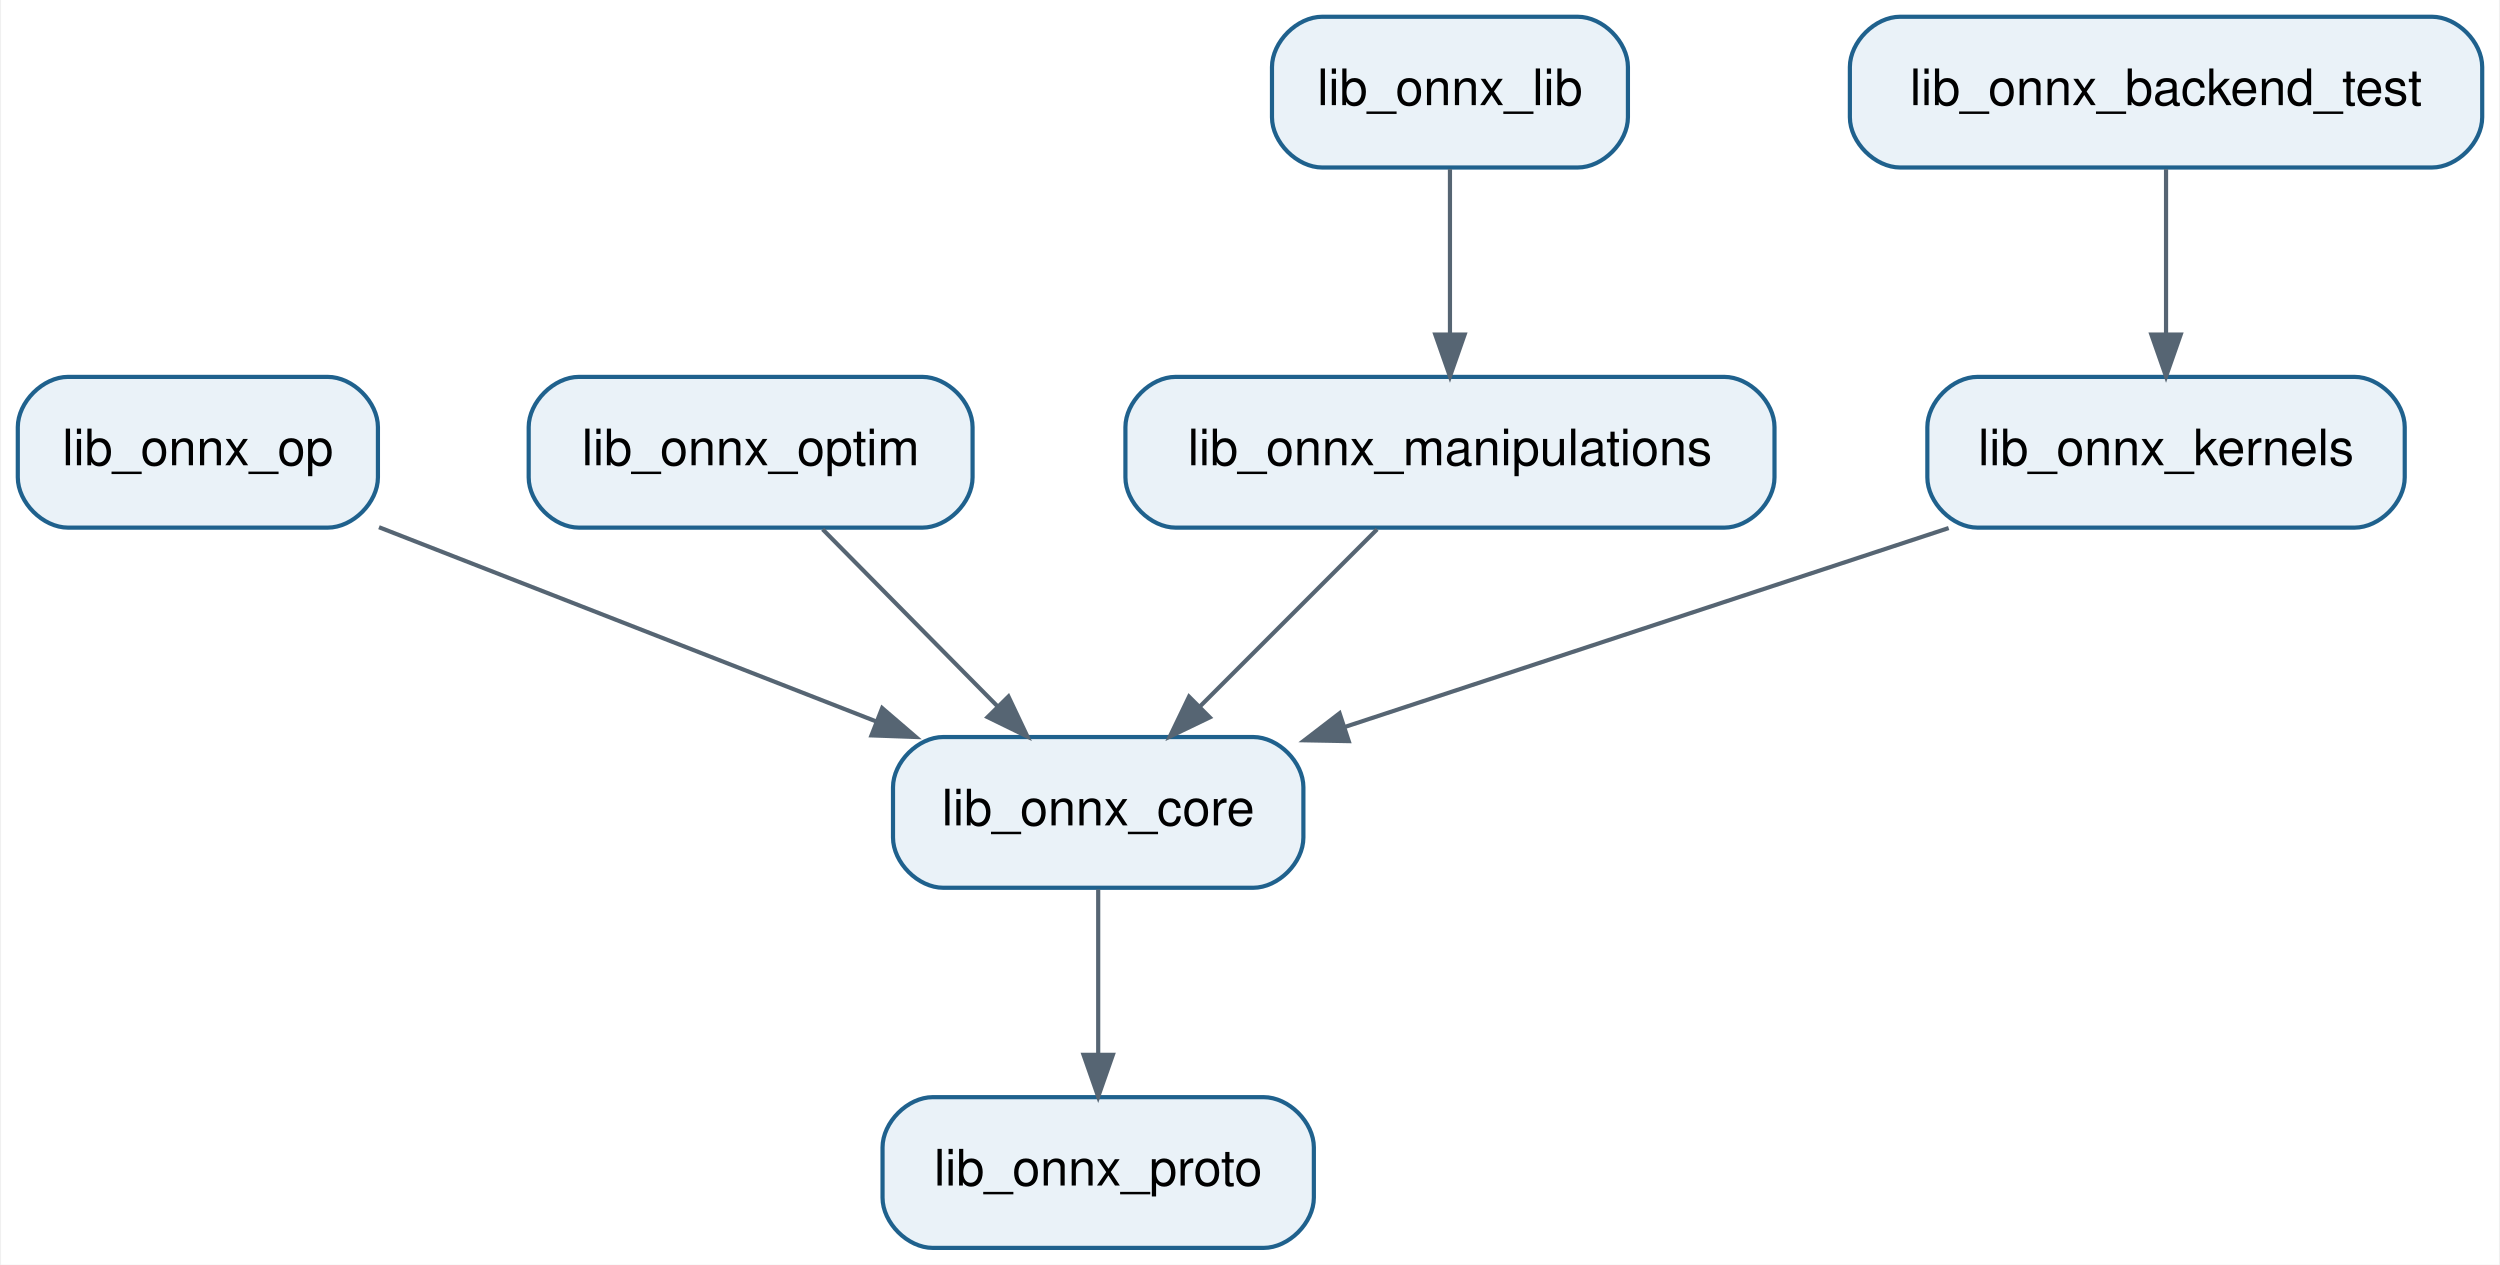
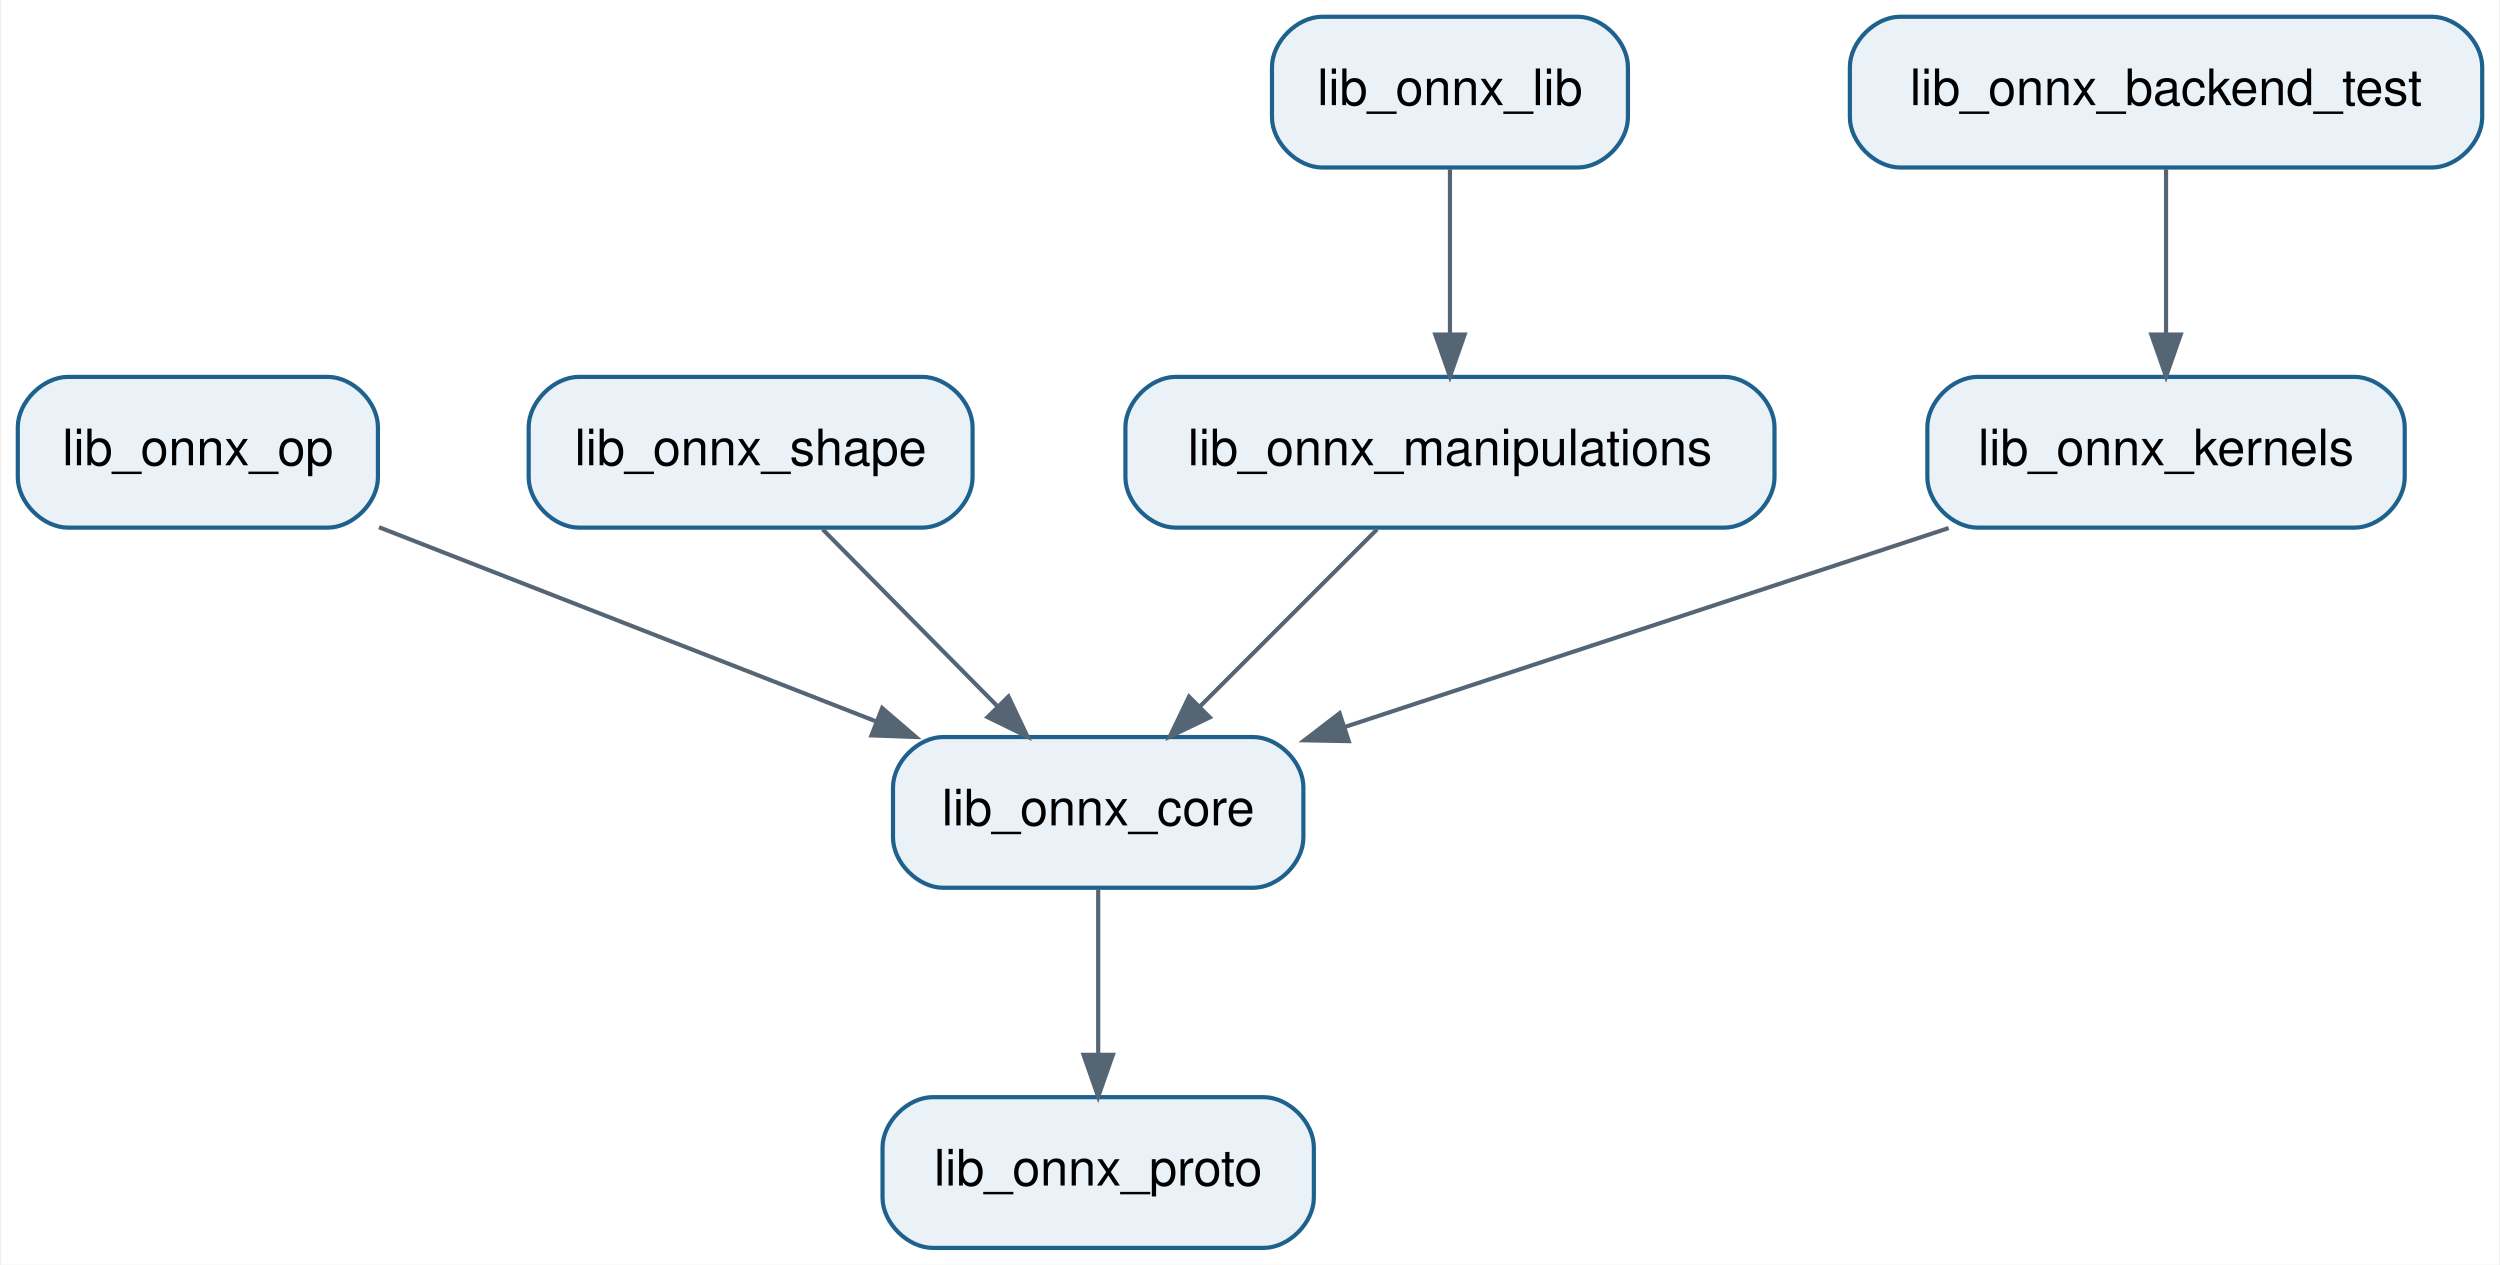
<svg xmlns="http://www.w3.org/2000/svg" width="597pt" height="302pt" viewBox="0.00 0.00 596.50 302.00">
  <g id="graph0" class="graph" transform="scale(1 1) rotate(0) translate(4 298)">
    <polygon fill="white" stroke="transparent" points="-4,4 -4,-298 592.5,-298 592.5,4 -4,4" />
    <g id="node1" class="node">
      <path fill="#eaf2f8" stroke="#1f618d" d="M295,-122C295,-122 221,-122 221,-122 215,-122 209,-116 209,-110 209,-110 209,-98 209,-98 209,-92 215,-86 221,-86 221,-86 295,-86 295,-86 301,-86 307,-92 307,-98 307,-98 307,-110 307,-110 307,-116 301,-122 295,-122" />
      <text text-anchor="middle" x="258" y="-100.9" font-family="Helvetica,sans-Serif" font-size="12.00">lib_onnx_core</text>
    </g>
    <g id="node2" class="node">
      <path fill="#eaf2f8" stroke="#1f618d" d="M297.5,-36C297.5,-36 218.5,-36 218.5,-36 212.5,-36 206.5,-30 206.5,-24 206.5,-24 206.5,-12 206.5,-12 206.5,-6 212.5,0 218.5,0 218.5,0 297.5,0 297.5,0 303.5,0 309.5,-6 309.5,-12 309.5,-12 309.5,-24 309.5,-24 309.5,-30 303.5,-36 297.5,-36" />
      <text text-anchor="middle" x="258" y="-14.9" font-family="Helvetica,sans-Serif" font-size="12.00">lib_onnx_proto</text>
    </g>
    <g id="edge1" class="edge">
      <path fill="none" stroke="#566573" d="M258,-85.6C258,-74.26 258,-59.23 258,-46.32" />
      <polygon fill="#566573" stroke="#566573" points="261.5,-46.1 258,-36.1 254.5,-46.1 261.5,-46.1" />
    </g>
    <g id="node3" class="node">
      <path fill="#eaf2f8" stroke="#1f618d" d="M74,-208C74,-208 12,-208 12,-208 6,-208 0,-202 0,-196 0,-196 0,-184 0,-184 0,-178 6,-172 12,-172 12,-172 74,-172 74,-172 80,-172 86,-178 86,-184 86,-184 86,-196 86,-196 86,-202 80,-208 74,-208" />
      <text text-anchor="middle" x="43" y="-186.9" font-family="Helvetica,sans-Serif" font-size="12.00">lib_onnx_op</text>
    </g>
    <g id="edge2" class="edge">
      <path fill="none" stroke="#566573" d="M86.25,-172.1C120.47,-158.73 168.41,-140 204.95,-125.73" />
      <polygon fill="#566573" stroke="#566573" points="206.41,-128.91 214.45,-122.01 203.86,-122.39 206.41,-128.91" />
    </g>
    <g id="node4" class="node">
      <path fill="#eaf2f8" stroke="#1f618d" d="M216,-208C216,-208 134,-208 134,-208 128,-208 122,-202 122,-196 122,-196 122,-184 122,-184 122,-178 128,-172 134,-172 134,-172 216,-172 216,-172 222,-172 228,-178 228,-184 228,-184 228,-196 228,-196 228,-202 222,-208 216,-208" />
-       <text text-anchor="middle" x="175" y="-186.9" font-family="Helvetica,sans-Serif" font-size="12.00">lib_onnx_optim</text>
+       <text text-anchor="middle" x="175" y="-186.9" font-family="Helvetica,sans-Serif" font-size="12.00">lib_onnx_shape</text>
    </g>
    <g id="edge3" class="edge">
      <path fill="none" stroke="#566573" d="M192.2,-171.6C204.3,-159.35 220.65,-142.8 234.03,-129.26" />
      <polygon fill="#566573" stroke="#566573" points="236.57,-131.67 241.11,-122.1 231.59,-126.75 236.57,-131.67" />
    </g>
    <g id="node5" class="node">
      <path fill="#eaf2f8" stroke="#1f618d" d="M407.5,-208C407.5,-208 276.5,-208 276.5,-208 270.5,-208 264.5,-202 264.5,-196 264.5,-196 264.5,-184 264.5,-184 264.5,-178 270.5,-172 276.5,-172 276.5,-172 407.5,-172 407.5,-172 413.5,-172 419.5,-178 419.5,-184 419.5,-184 419.5,-196 419.5,-196 419.5,-202 413.5,-208 407.5,-208" />
      <text text-anchor="middle" x="342" y="-186.9" font-family="Helvetica,sans-Serif" font-size="12.00">lib_onnx_manipulations</text>
    </g>
    <g id="edge4" class="edge">
      <path fill="none" stroke="#566573" d="M324.6,-171.6C312.35,-159.35 295.8,-142.8 282.26,-129.26" />
      <polygon fill="#566573" stroke="#566573" points="284.64,-126.69 275.1,-122.1 279.69,-131.64 284.64,-126.69" />
    </g>
    <g id="node6" class="node">
      <path fill="#eaf2f8" stroke="#1f618d" d="M558,-208C558,-208 468,-208 468,-208 462,-208 456,-202 456,-196 456,-196 456,-184 456,-184 456,-178 462,-172 468,-172 468,-172 558,-172 558,-172 564,-172 570,-178 570,-184 570,-184 570,-196 570,-196 570,-202 564,-208 558,-208" />
      <text text-anchor="middle" x="513" y="-186.9" font-family="Helvetica,sans-Serif" font-size="12.00">lib_onnx_kernels</text>
    </g>
    <g id="edge5" class="edge">
      <path fill="none" stroke="#566573" d="M461.09,-171.9C419.26,-158.12 360.43,-138.74 316.85,-124.39" />
      <polygon fill="#566573" stroke="#566573" points="317.83,-121.02 307.24,-121.22 315.64,-127.67 317.83,-121.02" />
    </g>
    <g id="node7" class="node">
      <path fill="#eaf2f8" stroke="#1f618d" d="M372.5,-294C372.5,-294 311.5,-294 311.5,-294 305.5,-294 299.5,-288 299.5,-282 299.5,-282 299.5,-270 299.5,-270 299.5,-264 305.5,-258 311.5,-258 311.5,-258 372.5,-258 372.5,-258 378.5,-258 384.5,-264 384.5,-270 384.5,-270 384.5,-282 384.5,-282 384.5,-288 378.5,-294 372.5,-294" />
      <text text-anchor="middle" x="342" y="-272.9" font-family="Helvetica,sans-Serif" font-size="12.00">lib_onnx_lib</text>
    </g>
    <g id="edge6" class="edge">
      <path fill="none" stroke="#566573" d="M342,-257.6C342,-246.26 342,-231.23 342,-218.32" />
      <polygon fill="#566573" stroke="#566573" points="345.5,-218.1 342,-208.1 338.5,-218.1 345.5,-218.1" />
    </g>
    <g id="node8" class="node">
      <path fill="#eaf2f8" stroke="#1f618d" d="M576.5,-294C576.5,-294 449.5,-294 449.5,-294 443.5,-294 437.5,-288 437.5,-282 437.5,-282 437.5,-270 437.5,-270 437.5,-264 443.5,-258 449.5,-258 449.5,-258 576.5,-258 576.5,-258 582.5,-258 588.5,-264 588.5,-270 588.5,-270 588.5,-282 588.5,-282 588.5,-288 582.5,-294 576.5,-294" />
      <text text-anchor="middle" x="513" y="-272.9" font-family="Helvetica,sans-Serif" font-size="12.00">lib_onnx_backend_test</text>
    </g>
    <g id="edge7" class="edge">
      <path fill="none" stroke="#566573" d="M513,-257.6C513,-246.26 513,-231.23 513,-218.32" />
      <polygon fill="#566573" stroke="#566573" points="516.5,-218.1 513,-208.1 509.5,-218.1 516.5,-218.1" />
    </g>
  </g>
</svg>
